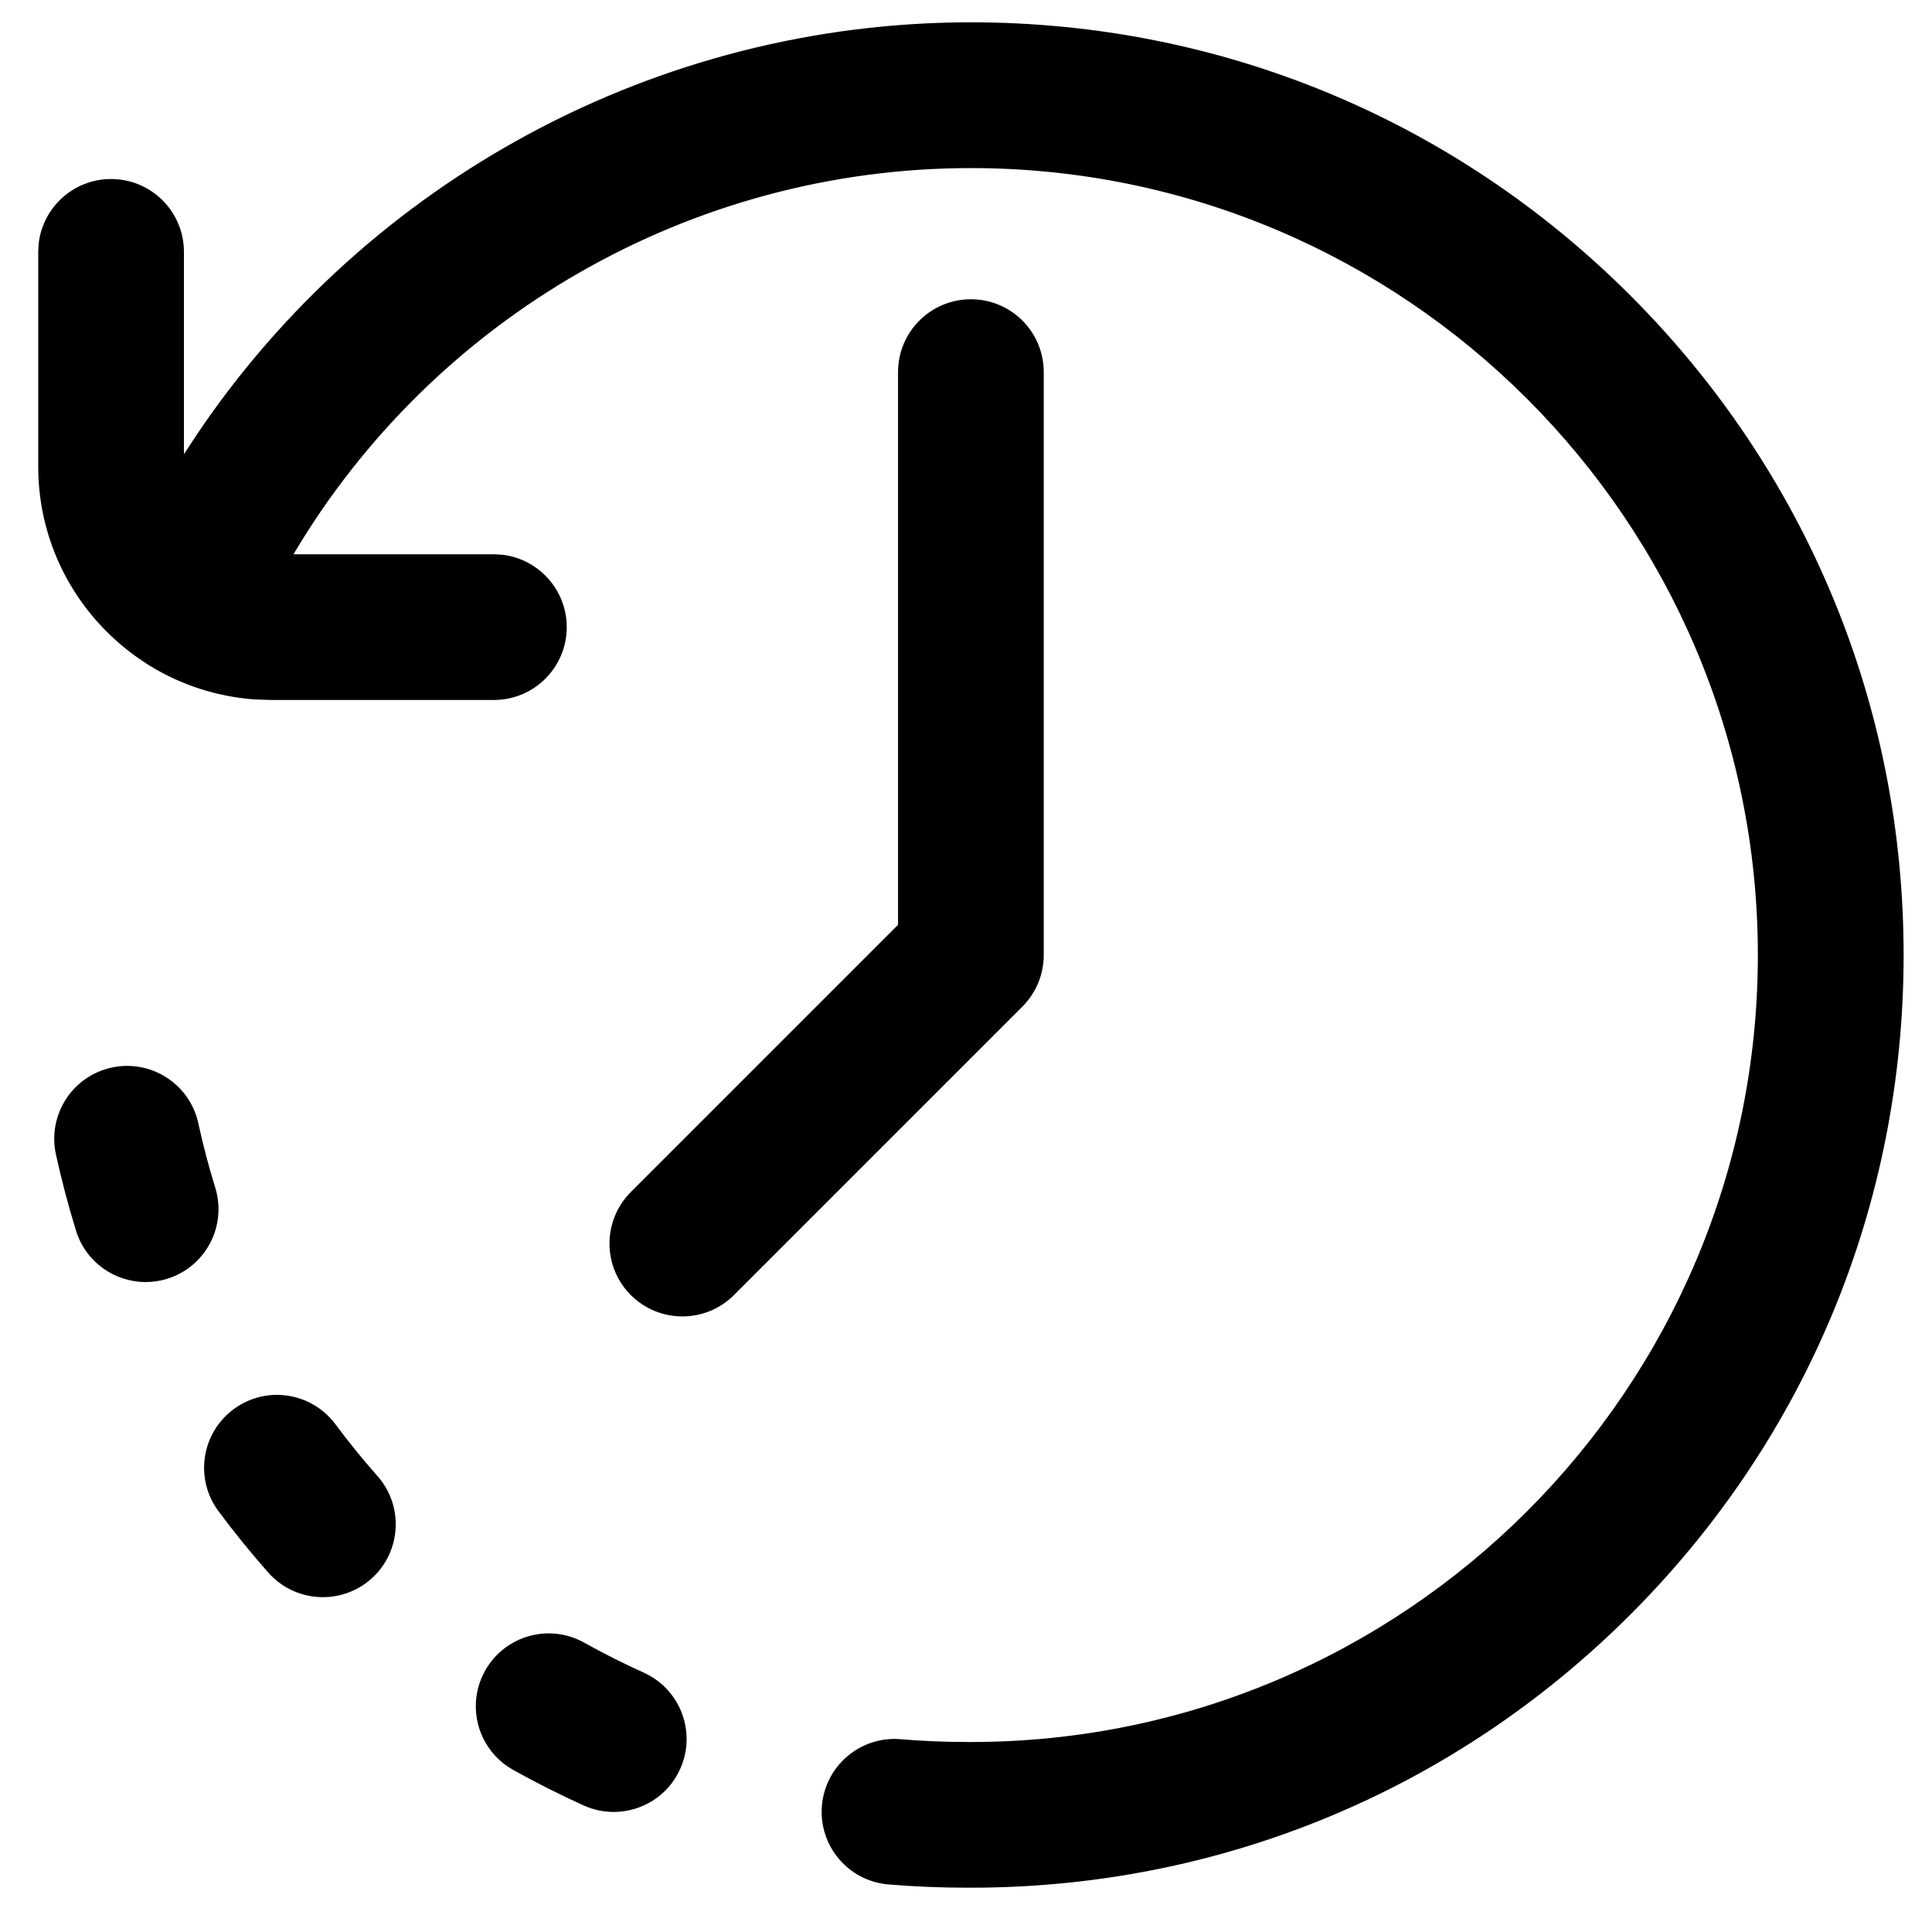
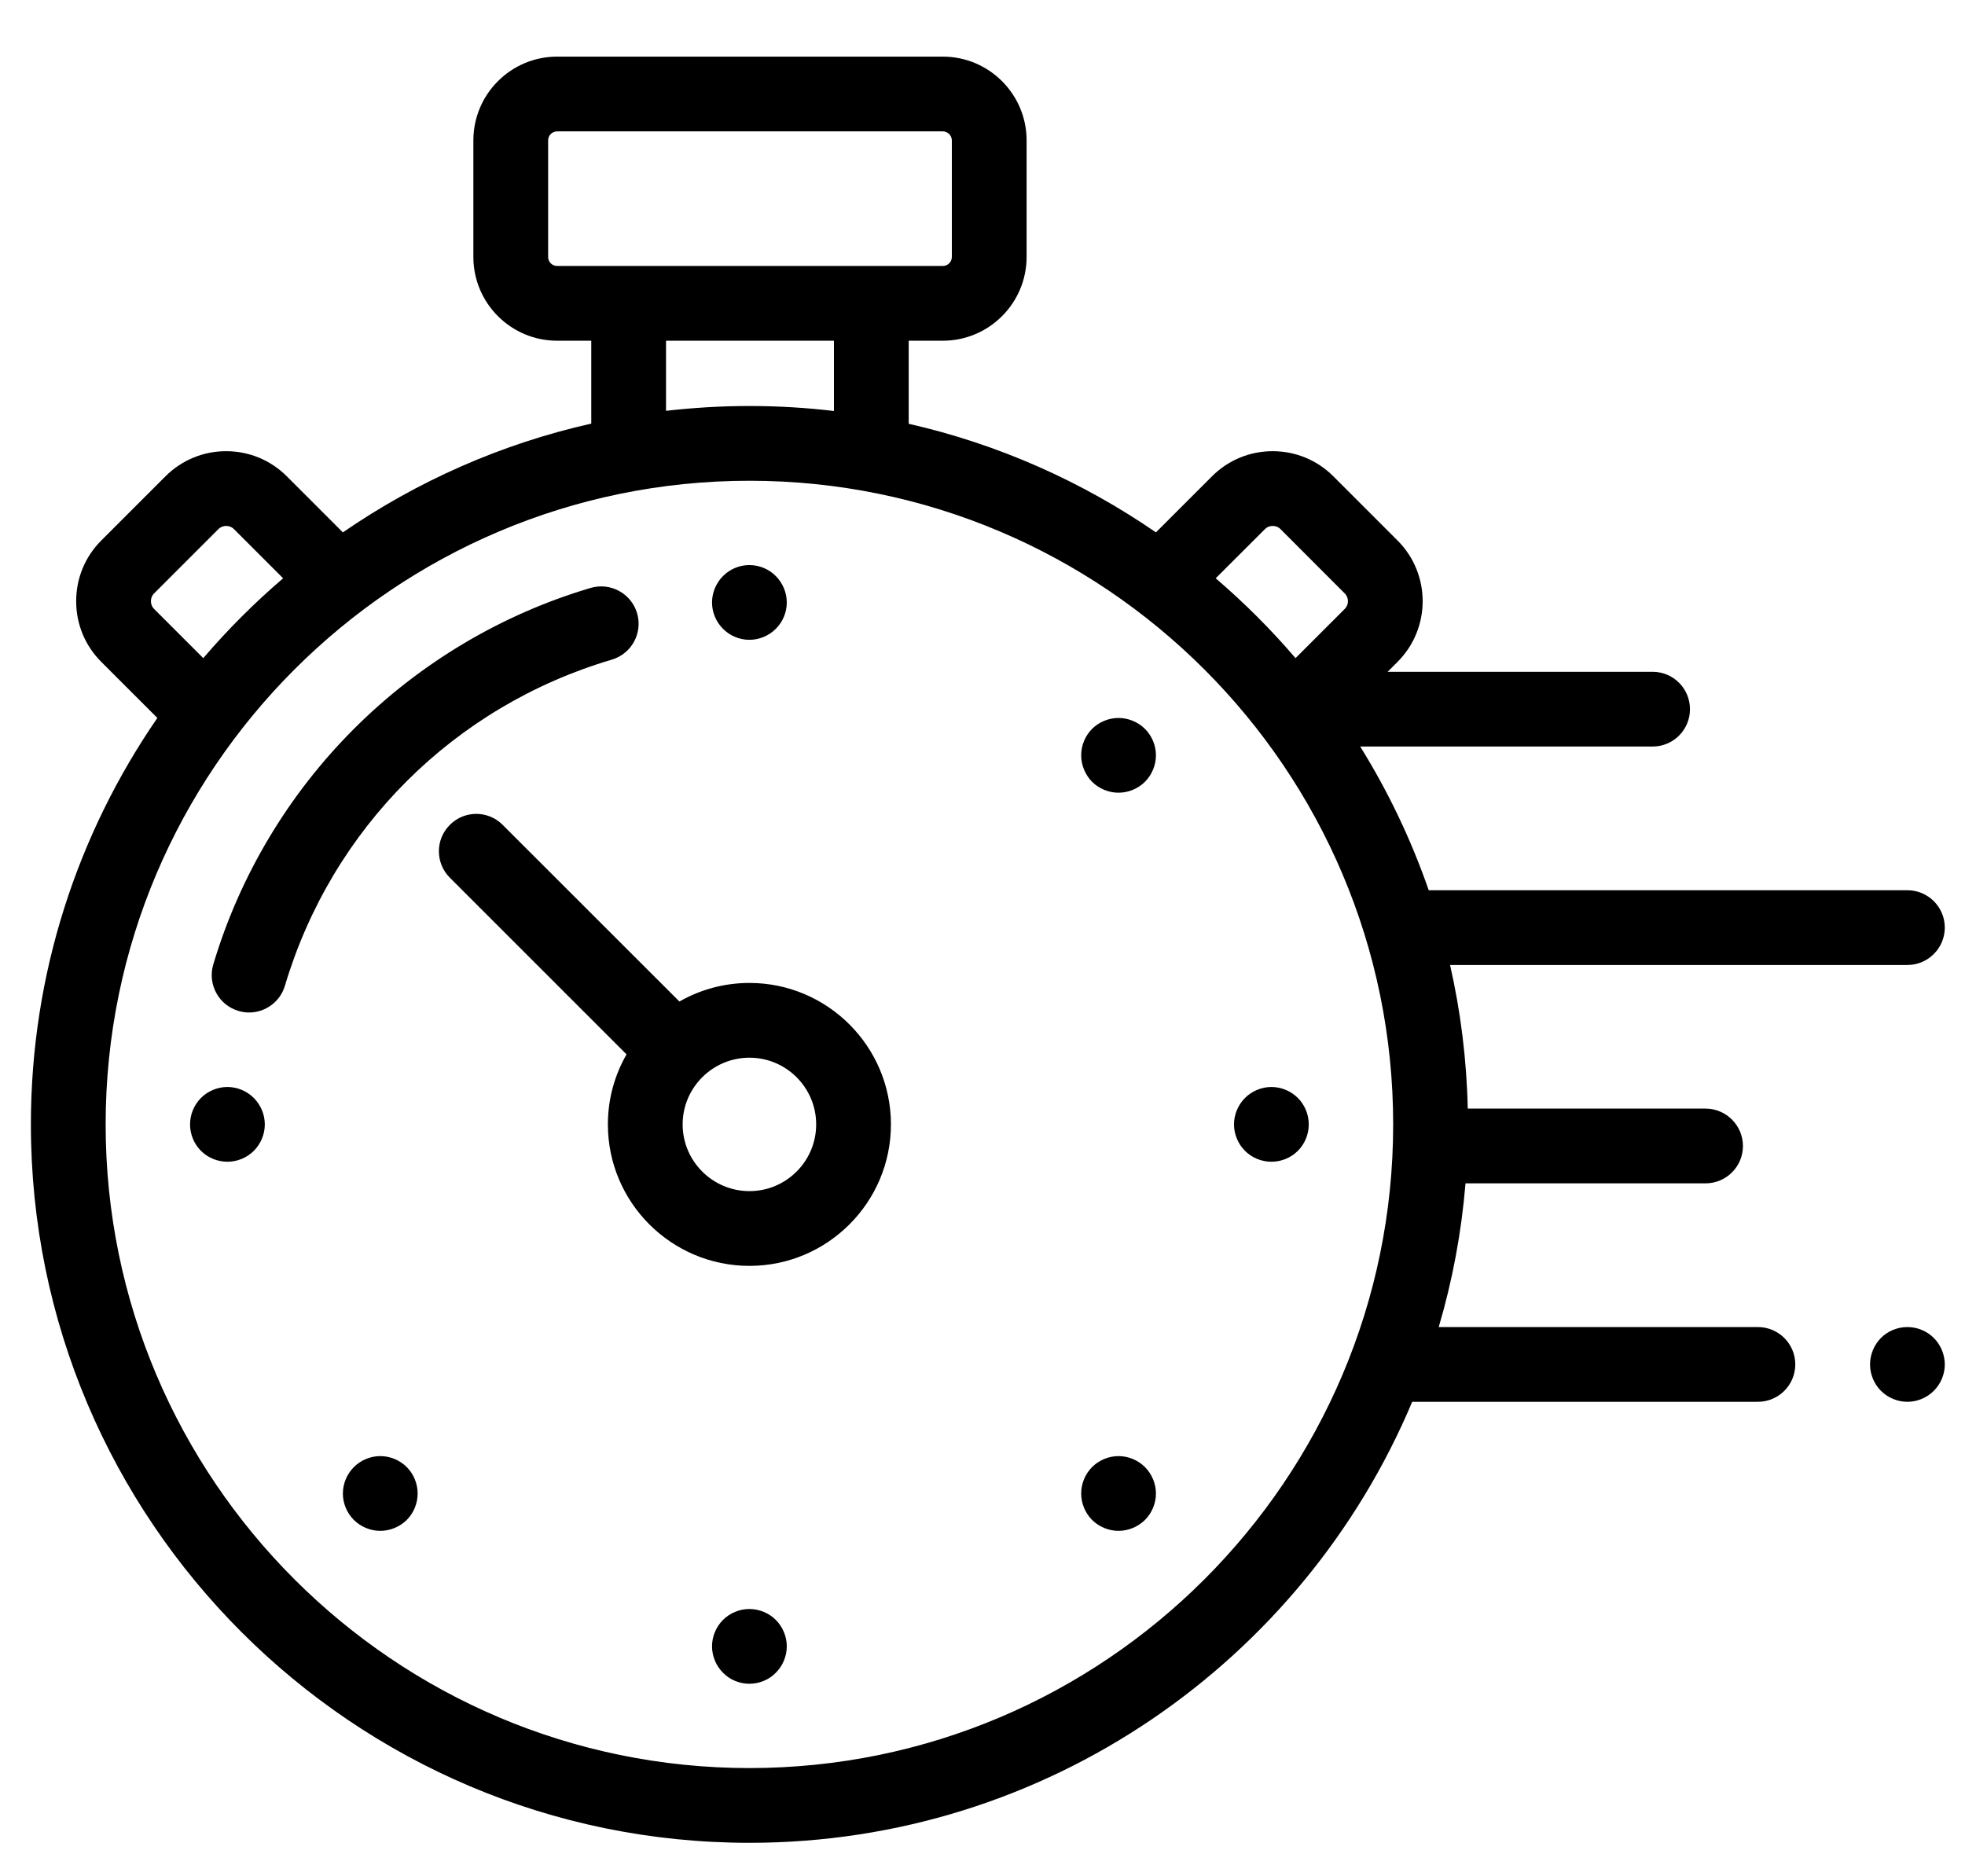
- <svg xmlns="http://www.w3.org/2000/svg" width="29px" height="29px" viewBox="0 0 29 29" version="1.1">
-   <g id="HeroAlive" stroke="none" stroke-width="1" fill="none" fill-rule="evenodd">
-     <g id="Artboard" transform="translate(-22, -496)" fill="#000000" fill-rule="nonzero">
-       <g id="Group-3" transform="translate(-0.5, 248)">
-         <path d="M37.074,248.335 C40.813,248.335 44.329,249.792 46.973,252.436 C49.617,255.08 51.074,258.596 51.074,262.335 C51.074,266.075 49.617,269.591 46.973,272.235 C44.329,274.879 40.813,276.335 37.074,276.335 L37.074,276.335 L37.046,276.334 C37.037,276.334 37.028,276.335 37.019,276.335 C36.625,276.335 36.227,276.319 35.836,276.286 C35.234,276.236 34.787,275.707 34.837,275.105 C34.888,274.503 35.416,274.056 36.018,274.106 C36.349,274.134 36.685,274.148 37.019,274.148 L37.019,274.148 L37.033,274.149 L37.06,274.149 L37.06,274.149 L37.074,274.148 C43.587,274.148 48.886,268.849 48.886,262.335 C48.886,255.822 43.587,250.523 37.074,250.523 C32.876,250.523 29.015,252.76 26.905,256.32 L26.905,256.32 L29.913,256.32 L30.032,256.326 C30.58,256.386 31.007,256.85 31.007,257.414 C31.007,258.018 30.517,258.507 29.913,258.507 L29.913,258.507 L26.574,258.507 L26.326,258.499 C25.753,258.458 25.218,258.28 24.754,257.996 C24.72,257.976 24.687,257.955 24.656,257.933 C23.704,257.307 23.074,256.229 23.074,255.007 L23.074,255.007 L23.074,251.781 L23.08,251.662 C23.139,251.114 23.604,250.687 24.167,250.687 C24.772,250.687 25.261,251.177 25.261,251.781 L25.261,251.781 L25.261,254.818 L25.451,254.528 C28.024,250.705 32.371,248.335 37.074,248.335 Z M29.781,273.079 C30.075,272.551 30.742,272.362 31.269,272.657 C31.56,272.819 31.86,272.97 32.163,273.107 C32.713,273.356 32.958,274.003 32.709,274.554 C32.527,274.959 32.129,275.198 31.712,275.198 C31.562,275.198 31.409,275.167 31.262,275.101 C30.904,274.939 30.547,274.759 30.203,274.567 C29.675,274.272 29.487,273.606 29.781,273.079 Z M26.005,269.154 C26.489,268.793 27.174,268.894 27.535,269.379 C27.733,269.645 27.945,269.907 28.166,270.156 C28.566,270.608 28.523,271.3 28.071,271.7 C27.863,271.884 27.604,271.974 27.347,271.974 C27.044,271.974 26.743,271.849 26.527,271.605 C26.266,271.31 26.015,271 25.78,270.684 C25.419,270.2 25.52,269.514 26.005,269.154 Z M37.074,252.492 C37.678,252.492 38.167,252.981 38.167,253.585 L38.167,253.585 L38.167,262.335 C38.167,262.625 38.052,262.904 37.847,263.109 L37.847,263.109 L33.516,267.44 C33.303,267.653 33.023,267.76 32.743,267.76 C32.463,267.76 32.183,267.653 31.969,267.44 C31.542,267.013 31.542,266.32 31.969,265.893 L31.969,265.893 L35.98,261.882 L35.98,253.585 C35.98,252.981 36.47,252.492 37.074,252.492 Z M24.175,264.025 C24.765,263.896 25.348,264.27 25.477,264.861 C25.547,265.185 25.633,265.511 25.731,265.827 C25.909,266.405 25.586,267.017 25.009,267.195 C24.901,267.229 24.792,267.244 24.686,267.244 C24.218,267.244 23.786,266.943 23.641,266.473 C23.525,266.097 23.423,265.711 23.339,265.326 C23.211,264.736 23.585,264.153 24.175,264.025 Z" id="timetravel" />
-       </g>
+ <svg xmlns="http://www.w3.org/2000/svg" width="22px" height="21px" viewBox="0 0 22 21" version="1.1">
+   <g id="Toolbar-Screens" stroke="none" stroke-width="1" fill="none" fill-rule="evenodd">
+     <g id="Input-Copy" transform="translate(-286, -75)" fill="#000000" fill-rule="nonzero">
+       <path d="M301.882,75.634 C302.4,75.634 302.82,76.055 302.82,76.572 L302.82,76.572 L302.82,77.877 C302.82,78.394 302.4,78.815 301.882,78.815 L301.882,78.815 L301.5,78.815 L301.5,79.743 C302.512,79.971 303.452,80.39 304.281,80.961 L304.281,80.961 L304.909,80.333 C305.09,80.152 305.331,80.052 305.588,80.052 C305.844,80.052 306.086,80.152 306.267,80.333 L306.267,80.333 L306.986,81.052 C307.168,81.234 307.267,81.475 307.267,81.732 C307.267,81.988 307.168,82.229 306.986,82.411 L306.986,82.411 L306.358,83.039 C307.25,84.334 307.774,85.902 307.774,87.59 C307.774,92.026 304.165,95.634 299.729,95.634 C296.394,95.634 293.527,93.594 292.309,90.696 L292.309,90.696 L288.439,90.696 C288.208,90.696 288.02,90.509 288.02,90.277 C288.02,90.046 288.208,89.859 288.439,89.859 L288.439,89.859 L292.012,89.859 C291.859,89.342 291.758,88.804 291.712,88.25 L291.712,88.25 L289.025,88.25 C288.794,88.25 288.606,88.063 288.606,87.832 C288.606,87.601 288.794,87.413 289.025,87.413 L289.025,87.413 L291.687,87.413 C291.699,86.862 291.767,86.324 291.885,85.805 L291.885,85.805 L286.765,85.805 C286.534,85.805 286.346,85.617 286.346,85.386 C286.346,85.155 286.534,84.968 286.765,84.968 L286.765,84.968 L292.124,84.968 C292.321,84.4 292.579,83.861 292.891,83.359 L292.891,83.359 L289.618,83.359 C289.386,83.359 289.199,83.172 289.199,82.941 C289.199,82.709 289.386,82.522 289.618,82.522 L289.618,82.522 L292.584,82.522 L292.473,82.411 C292.098,82.036 292.098,81.427 292.473,81.052 L292.473,81.052 L293.192,80.333 C293.373,80.152 293.614,80.052 293.871,80.052 C294.128,80.052 294.369,80.152 294.55,80.333 L294.55,80.333 L295.178,80.961 C296.003,80.393 296.939,79.974 297.946,79.745 L297.946,79.745 L297.946,78.815 L297.564,78.815 C297.047,78.815 296.626,78.394 296.626,77.877 L296.626,77.877 L296.626,76.572 C296.626,76.055 297.047,75.634 297.564,75.634 L297.564,75.634 Z M299.729,80.383 C295.755,80.383 292.522,83.616 292.522,87.59 C292.522,91.564 295.755,94.797 299.729,94.797 C303.703,94.797 306.937,91.564 306.937,87.59 C306.937,83.616 303.703,80.383 299.729,80.383 Z M299.73,93.016 C299.84,93.016 299.948,93.061 300.025,93.138 C300.103,93.216 300.148,93.324 300.148,93.434 C300.148,93.544 300.103,93.652 300.025,93.73 C299.948,93.809 299.84,93.853 299.73,93.853 C299.619,93.853 299.511,93.809 299.434,93.73 C299.356,93.652 299.311,93.545 299.311,93.434 C299.311,93.324 299.356,93.216 299.434,93.138 C299.511,93.061 299.619,93.016 299.73,93.016 Z M303.862,91.304 C303.972,91.304 304.08,91.349 304.158,91.427 C304.236,91.505 304.281,91.613 304.281,91.723 C304.281,91.833 304.236,91.941 304.158,92.019 C304.08,92.096 303.972,92.141 303.862,92.141 C303.752,92.141 303.644,92.096 303.566,92.019 C303.488,91.941 303.444,91.833 303.444,91.723 C303.444,91.613 303.488,91.505 303.566,91.427 C303.644,91.349 303.752,91.304 303.862,91.304 Z M295.597,91.304 C295.707,91.304 295.815,91.349 295.893,91.427 C295.971,91.505 296.015,91.613 296.015,91.723 C296.015,91.833 295.97,91.941 295.893,92.019 C295.815,92.096 295.707,92.141 295.597,92.141 C295.487,92.141 295.379,92.096 295.301,92.019 C295.223,91.941 295.178,91.833 295.178,91.723 C295.178,91.613 295.223,91.505 295.301,91.427 C295.379,91.349 295.487,91.304 295.597,91.304 Z M286.765,89.859 C286.875,89.859 286.983,89.903 287.061,89.981 C287.138,90.059 287.183,90.167 287.183,90.278 C287.183,90.388 287.138,90.496 287.061,90.573 C286.983,90.651 286.875,90.696 286.765,90.696 C286.655,90.696 286.547,90.651 286.469,90.573 C286.391,90.495 286.346,90.388 286.346,90.278 C286.346,90.167 286.391,90.06 286.469,89.981 C286.547,89.903 286.655,89.859 286.765,89.859 Z M302.492,84.236 C302.655,84.072 302.92,84.072 303.083,84.236 C303.247,84.399 303.247,84.664 303.083,84.828 L303.083,84.828 L301.105,86.806 C301.238,87.037 301.314,87.305 301.314,87.59 C301.314,88.464 300.603,89.174 299.729,89.174 C298.856,89.174 298.145,88.464 298.145,87.59 C298.145,86.716 298.856,86.006 299.729,86.006 C300.014,86.006 300.282,86.082 300.513,86.214 L300.513,86.214 Z M299.729,86.843 C299.317,86.843 298.982,87.178 298.982,87.59 C298.982,88.002 299.317,88.337 299.729,88.337 C300.141,88.337 300.477,88.002 300.477,87.59 C300.477,87.178 300.141,86.843 299.729,86.843 Z M293.885,87.171 C293.995,87.171 294.103,87.216 294.181,87.294 C294.259,87.372 294.304,87.48 294.304,87.59 C294.304,87.7 294.259,87.808 294.181,87.886 C294.103,87.964 293.995,88.008 293.885,88.008 C293.775,88.008 293.667,87.964 293.589,87.886 C293.511,87.808 293.467,87.7 293.467,87.59 C293.467,87.48 293.511,87.372 293.589,87.294 C293.667,87.216 293.775,87.171 293.885,87.171 Z M305.574,87.171 C305.684,87.171 305.792,87.216 305.87,87.294 C305.948,87.372 305.992,87.48 305.992,87.59 C305.992,87.7 305.948,87.808 305.87,87.886 C305.792,87.964 305.684,88.008 305.574,88.008 C305.464,88.008 305.356,87.964 305.278,87.886 C305.2,87.808 305.155,87.7 305.155,87.59 C305.155,87.48 305.2,87.372 305.278,87.294 C305.356,87.216 305.463,87.171 305.574,87.171 Z M301.424,81.567 L301.507,81.583 C302.501,81.877 303.416,82.421 304.153,83.157 C304.89,83.892 305.436,84.806 305.732,85.799 C305.798,86.02 305.672,86.253 305.451,86.319 C305.411,86.331 305.371,86.337 305.331,86.337 C305.151,86.337 304.984,86.219 304.93,86.038 C304.404,84.273 303.036,82.908 301.27,82.386 C301.048,82.32 300.922,82.088 300.987,81.866 C301.053,81.644 301.286,81.518 301.507,81.583 Z M295.597,83.039 C295.707,83.039 295.815,83.084 295.893,83.161 C295.971,83.24 296.015,83.347 296.015,83.457 C296.015,83.568 295.97,83.675 295.893,83.754 C295.815,83.831 295.707,83.876 295.597,83.876 C295.487,83.876 295.379,83.831 295.301,83.754 C295.223,83.675 295.178,83.568 295.178,83.457 C295.178,83.347 295.223,83.239 295.301,83.161 C295.379,83.084 295.487,83.039 295.597,83.039 Z M305.588,80.889 C305.565,80.889 305.53,80.895 305.5,80.925 L305.5,80.925 L304.95,81.475 C305.271,81.75 305.57,82.049 305.844,82.369 L305.844,82.369 L306.394,81.819 C306.424,81.789 306.43,81.755 306.43,81.732 C306.43,81.708 306.424,81.674 306.394,81.644 L306.394,81.644 L305.675,80.925 C305.645,80.895 305.611,80.889 305.588,80.889 Z M293.871,80.889 C293.848,80.889 293.813,80.895 293.783,80.925 L293.783,80.925 L293.065,81.644 C293.016,81.692 293.016,81.771 293.065,81.819 L293.065,81.819 L293.615,82.369 C293.889,82.049 294.188,81.75 294.509,81.475 L294.509,81.475 L293.958,80.925 C293.928,80.895 293.894,80.889 293.871,80.889 Z M299.73,81.327 C299.84,81.327 299.948,81.372 300.025,81.45 C300.103,81.528 300.148,81.636 300.148,81.746 C300.148,81.856 300.103,81.964 300.025,82.041 C299.948,82.119 299.84,82.164 299.73,82.164 C299.619,82.164 299.512,82.119 299.434,82.041 C299.356,81.964 299.311,81.856 299.311,81.746 C299.311,81.636 299.356,81.528 299.434,81.45 C299.511,81.372 299.619,81.327 299.73,81.327 Z M300.663,78.815 L298.783,78.815 L298.783,79.602 C299.094,79.565 299.409,79.546 299.729,79.546 C300.045,79.546 300.357,79.565 300.663,79.6 L300.663,79.6 L300.663,78.815 Z M301.882,76.471 L297.564,76.471 C297.509,76.471 297.463,76.517 297.463,76.572 L297.463,76.572 L297.463,77.877 C297.463,77.933 297.509,77.978 297.564,77.978 L297.564,77.978 L301.882,77.978 C301.938,77.978 301.983,77.933 301.983,77.877 L301.983,77.877 L301.983,76.572 C301.983,76.517 301.938,76.471 301.882,76.471 L301.882,76.471 Z" id="timetravel" transform="translate(297.0599, 85.63432) scale(-1, 1) translate(-297.0599, -85.63432) " />
    </g>
  </g>
</svg>
